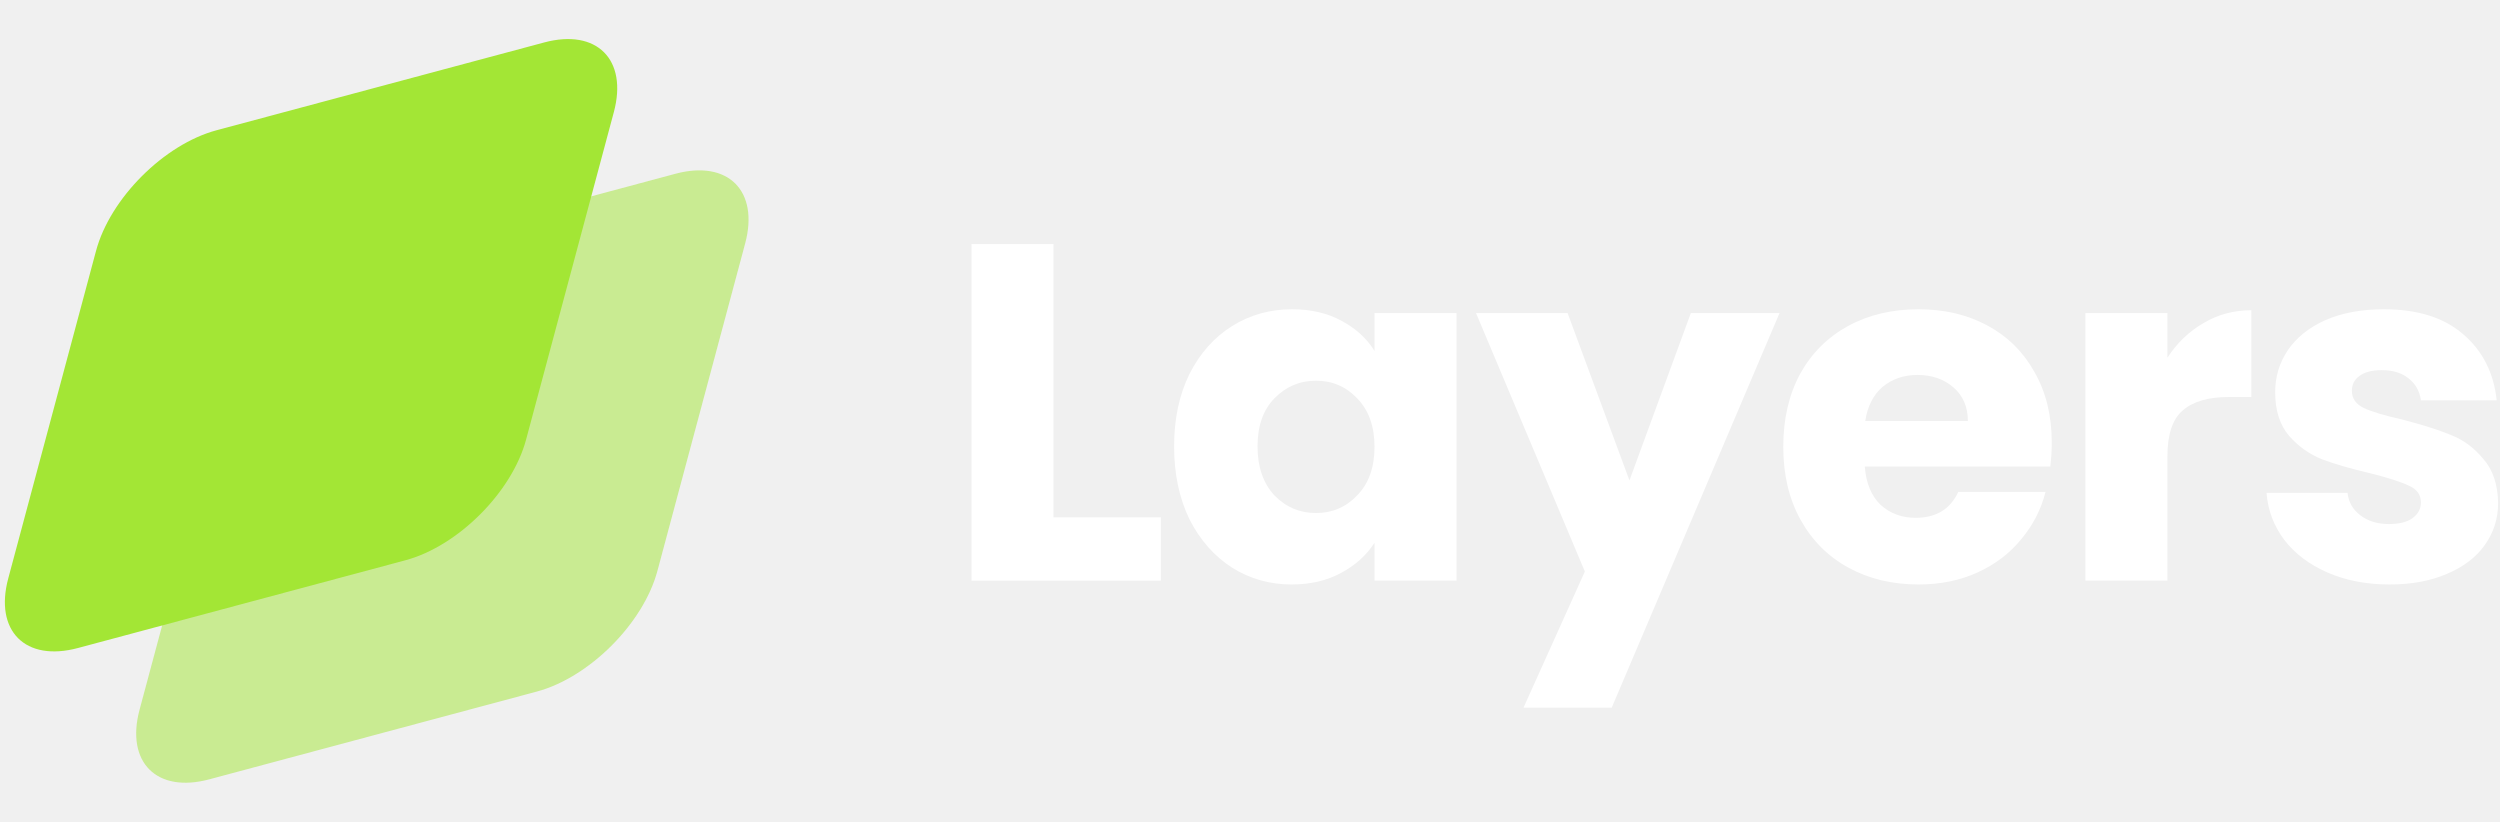
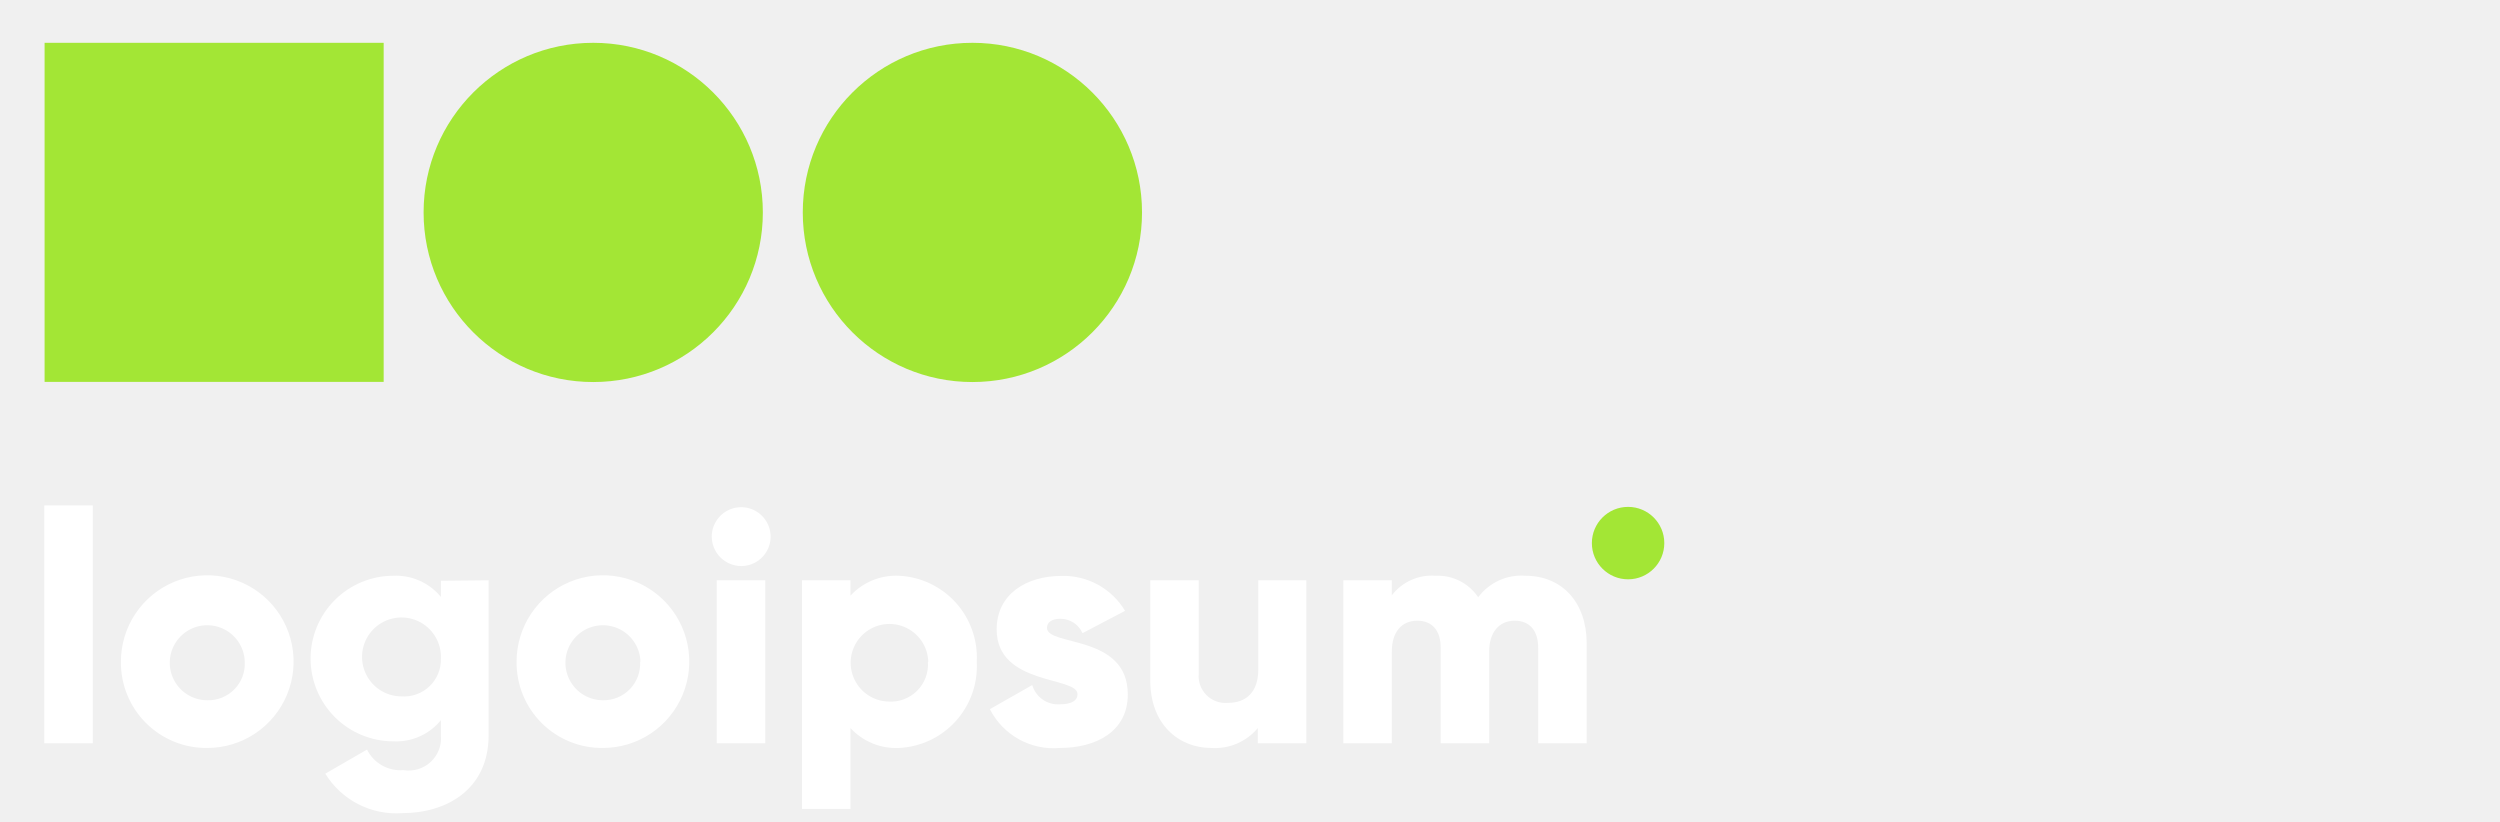
- <svg xmlns="http://www.w3.org/2000/svg" width="146" height="48" viewBox="0 0 146 48" fill="none">
-   <path d="M13.278 22.318C14.1 19.25 17.254 16.096 20.322 15.274L39.451 10.147C42.519 9.325 44.34 11.146 43.518 14.214L38.392 33.343C37.569 36.411 34.415 39.565 31.347 40.388L12.218 45.514C9.15 46.336 7.329 44.515 8.151 41.447L13.278 22.318Z" fill="#A3E635" fill-opacity="0.5" />
-   <path d="M5.609 14.649C6.431 11.581 9.585 8.427 12.653 7.605L31.782 2.479C34.85 1.656 36.671 3.477 35.849 6.545L30.723 25.674C29.9 28.742 26.747 31.896 23.678 32.719L4.549 37.845C1.481 38.667 -0.34 36.847 0.482 33.778L5.609 14.649Z" fill="#A3E635" />
-   <path d="M61.524 30.213H67.796V33.909H56.736V14.253H61.524V30.213Z" fill="white" />
-   <path d="M68.568 26.069C68.568 24.464 68.867 23.055 69.464 21.841C70.08 20.628 70.911 19.695 71.956 19.041C73.001 18.388 74.168 18.061 75.456 18.061C76.557 18.061 77.519 18.285 78.34 18.733C79.18 19.181 79.824 19.769 80.272 20.497V18.285H85.06V33.909H80.272V31.697C79.805 32.425 79.152 33.013 78.312 33.461C77.491 33.909 76.529 34.133 75.428 34.133C74.159 34.133 73.001 33.806 71.956 33.153C70.911 32.481 70.08 31.538 69.464 30.325C68.867 29.093 68.568 27.674 68.568 26.069ZM80.272 26.097C80.272 24.902 79.936 23.96 79.264 23.269C78.611 22.578 77.808 22.233 76.856 22.233C75.904 22.233 75.092 22.578 74.42 23.269C73.767 23.941 73.44 24.875 73.44 26.069C73.44 27.264 73.767 28.216 74.42 28.925C75.092 29.616 75.904 29.961 76.856 29.961C77.808 29.961 78.611 29.616 79.264 28.925C79.936 28.235 80.272 27.292 80.272 26.097Z" fill="white" />
-   <path d="M103.924 18.285L94.124 41.329H88.972L92.556 33.377L86.2 18.285H91.548L95.16 28.057L98.744 18.285H103.924Z" fill="white" />
-   <path d="M119.823 25.845C119.823 26.293 119.795 26.76 119.739 27.245H108.903C108.978 28.216 109.286 28.962 109.827 29.485C110.387 29.989 111.069 30.241 111.871 30.241C113.066 30.241 113.897 29.737 114.363 28.729H119.459C119.198 29.756 118.722 30.68 118.031 31.501C117.359 32.322 116.51 32.967 115.483 33.433C114.457 33.9 113.309 34.133 112.039 34.133C110.509 34.133 109.146 33.806 107.951 33.153C106.757 32.5 105.823 31.567 105.151 30.353C104.479 29.14 104.143 27.721 104.143 26.097C104.143 24.473 104.47 23.055 105.123 21.841C105.795 20.628 106.729 19.695 107.923 19.041C109.118 18.388 110.49 18.061 112.039 18.061C113.551 18.061 114.895 18.378 116.071 19.013C117.247 19.648 118.162 20.553 118.815 21.729C119.487 22.905 119.823 24.277 119.823 25.845ZM114.923 24.585C114.923 23.764 114.643 23.11 114.083 22.625C113.523 22.14 112.823 21.897 111.983 21.897C111.181 21.897 110.499 22.131 109.939 22.597C109.398 23.064 109.062 23.727 108.931 24.585H114.923Z" fill="white" />
-   <path d="M126.577 20.889C127.137 20.03 127.837 19.358 128.677 18.873C129.517 18.369 130.451 18.117 131.477 18.117V23.185H130.161C128.967 23.185 128.071 23.447 127.473 23.969C126.876 24.473 126.577 25.369 126.577 26.657V33.909H121.789V18.285H126.577V20.889Z" fill="white" />
-   <path d="M139.562 34.133C138.199 34.133 136.986 33.9 135.922 33.433C134.858 32.967 134.018 32.332 133.402 31.529C132.786 30.708 132.441 29.793 132.366 28.785H137.098C137.154 29.326 137.406 29.765 137.854 30.101C138.302 30.437 138.853 30.605 139.506 30.605C140.103 30.605 140.561 30.493 140.878 30.269C141.214 30.026 141.382 29.718 141.382 29.345C141.382 28.897 141.149 28.57 140.682 28.365C140.215 28.141 139.459 27.898 138.414 27.637C137.294 27.376 136.361 27.105 135.614 26.825C134.867 26.526 134.223 26.069 133.682 25.453C133.141 24.819 132.87 23.969 132.87 22.905C132.87 22.009 133.113 21.197 133.598 20.469C134.102 19.723 134.83 19.134 135.782 18.705C136.753 18.276 137.901 18.061 139.226 18.061C141.186 18.061 142.726 18.547 143.846 19.517C144.985 20.488 145.638 21.776 145.806 23.381H141.382C141.307 22.84 141.065 22.41 140.654 22.093C140.262 21.776 139.739 21.617 139.086 21.617C138.526 21.617 138.097 21.729 137.798 21.953C137.499 22.159 137.35 22.448 137.35 22.821C137.35 23.269 137.583 23.605 138.05 23.829C138.535 24.053 139.282 24.277 140.29 24.501C141.447 24.8 142.39 25.099 143.118 25.397C143.846 25.677 144.481 26.144 145.022 26.797C145.582 27.432 145.871 28.291 145.89 29.373C145.89 30.288 145.629 31.109 145.106 31.837C144.602 32.547 143.865 33.106 142.894 33.517C141.942 33.928 140.831 34.133 139.562 34.133Z" fill="white" />
+ <svg xmlns="http://www.w3.org/2000/svg" id="logo-4" width="146" height="48" viewBox="0 0 146 48" fill="none">
+   <path d="M2.585 29.517H5.418V43.407H2.585V29.517Z" class="cneutral" fill="#ffffff" />
+   <path d="M7.061 38.648C7.059 37.65 7.353 36.674 7.906 35.844C8.459 35.013 9.246 34.365 10.168 33.982C11.089 33.599 12.103 33.498 13.082 33.692C14.06 33.885 14.96 34.365 15.666 35.069C16.372 35.774 16.853 36.673 17.049 37.651C17.244 38.63 17.145 39.644 16.763 40.566C16.382 41.488 15.736 42.276 14.906 42.831C14.077 43.385 13.101 43.681 12.104 43.681C11.44 43.689 10.782 43.564 10.167 43.313C9.553 43.063 8.994 42.693 8.525 42.224C8.055 41.756 7.684 41.198 7.432 40.584C7.181 39.969 7.055 39.311 7.061 38.648ZM14.294 38.648C14.283 38.217 14.146 37.799 13.898 37.447C13.651 37.094 13.305 36.822 12.904 36.665C12.502 36.508 12.064 36.472 11.643 36.563C11.222 36.654 10.836 36.867 10.536 37.175C10.235 37.484 10.032 37.874 9.952 38.298C9.872 38.721 9.918 39.158 10.086 39.556C10.253 39.953 10.534 40.291 10.893 40.53C11.252 40.768 11.673 40.895 12.104 40.895C12.399 40.904 12.692 40.851 12.965 40.74C13.238 40.629 13.486 40.463 13.692 40.252C13.898 40.041 14.057 39.789 14.161 39.513C14.265 39.237 14.31 38.942 14.294 38.648Z" class="cneutral" fill="#ffffff" />
+   <path d="M28.535 33.889V42.935C28.535 46.136 26.032 47.487 23.502 47.487C22.612 47.553 21.721 47.373 20.926 46.966C20.132 46.56 19.464 45.943 18.997 45.182L21.433 43.776C21.627 44.165 21.933 44.488 22.311 44.702C22.69 44.915 23.125 45.011 23.558 44.975C23.843 45.022 24.136 45.004 24.413 44.92C24.69 44.837 24.944 44.691 25.156 44.494C25.367 44.297 25.531 44.054 25.634 43.784C25.737 43.513 25.776 43.223 25.749 42.935V42.057C25.416 42.467 24.991 42.792 24.509 43.007C24.026 43.222 23.5 43.32 22.973 43.294C21.69 43.294 20.461 42.785 19.554 41.878C18.647 40.971 18.138 39.741 18.138 38.459C18.138 37.177 18.647 35.947 19.554 35.04C20.461 34.134 21.69 33.624 22.973 33.624C23.5 33.6 24.025 33.699 24.507 33.914C24.989 34.129 25.414 34.453 25.749 34.861V33.917L28.535 33.889ZM25.749 38.459C25.768 38 25.649 37.545 25.407 37.154C25.166 36.763 24.813 36.453 24.394 36.264C23.975 36.075 23.509 36.016 23.056 36.094C22.603 36.172 22.184 36.383 21.852 36.702C21.52 37.02 21.291 37.43 21.194 37.879C21.098 38.328 21.137 38.797 21.309 39.223C21.48 39.65 21.775 40.015 22.155 40.273C22.536 40.531 22.985 40.668 23.445 40.669C23.745 40.69 24.046 40.648 24.329 40.546C24.612 40.444 24.87 40.283 25.087 40.075C25.304 39.867 25.475 39.615 25.589 39.337C25.703 39.059 25.758 38.76 25.749 38.459Z" class="cneutral" fill="#ffffff" />
+   <path d="M30.168 38.648C30.166 37.65 30.461 36.674 31.014 35.844C31.567 35.013 32.353 34.365 33.275 33.982C34.196 33.599 35.21 33.498 36.189 33.692C37.168 33.885 38.067 34.365 38.773 35.069C39.479 35.774 39.961 36.673 40.156 37.651C40.351 38.63 40.252 39.644 39.87 40.566C39.489 41.488 38.843 42.276 38.013 42.831C37.184 43.385 36.209 43.681 35.211 43.681C34.547 43.689 33.889 43.564 33.274 43.313C32.66 43.063 32.101 42.693 31.632 42.224C31.162 41.756 30.791 41.198 30.539 40.584C30.288 39.969 30.162 39.311 30.168 38.648ZM37.402 38.648C37.391 38.217 37.253 37.799 37.005 37.447C36.758 37.094 36.412 36.822 36.011 36.665C35.61 36.508 35.171 36.472 34.75 36.563C34.329 36.654 33.944 36.867 33.643 37.175C33.342 37.484 33.139 37.874 33.059 38.298C32.979 38.721 33.026 39.158 33.193 39.556C33.36 39.953 33.641 40.291 34 40.53C34.359 40.768 34.78 40.895 35.211 40.895C35.504 40.901 35.795 40.846 36.066 40.734C36.337 40.622 36.583 40.456 36.786 40.245C36.99 40.034 37.148 39.783 37.251 39.508C37.353 39.234 37.398 38.941 37.383 38.648H37.402Z" class="cneutral" fill="#ffffff" />
+   <path d="M41.566 31.339C41.566 30.999 41.667 30.667 41.856 30.384C42.045 30.102 42.313 29.881 42.627 29.751C42.941 29.621 43.287 29.587 43.62 29.653C43.953 29.72 44.26 29.883 44.5 30.124C44.74 30.364 44.904 30.67 44.97 31.004C45.037 31.337 45.003 31.683 44.873 31.997C44.742 32.311 44.522 32.579 44.24 32.768C43.957 32.957 43.625 33.058 43.285 33.058C42.83 33.055 42.394 32.873 42.072 32.551C41.75 32.23 41.569 31.794 41.566 31.339ZM41.859 33.889H44.692V43.407H41.859V33.889Z" class="cneutral" fill="#ffffff" />
+   <path d="M57.043 38.648C57.077 39.277 56.987 39.907 56.777 40.501C56.567 41.095 56.242 41.642 55.819 42.11C55.397 42.577 54.887 42.957 54.317 43.227C53.748 43.496 53.13 43.651 52.501 43.681C51.973 43.706 51.445 43.616 50.956 43.415C50.466 43.214 50.027 42.909 49.668 42.52V47.241H46.835V33.889H49.668V34.786C50.027 34.397 50.466 34.091 50.956 33.89C51.445 33.69 51.973 33.599 52.501 33.624C53.13 33.654 53.746 33.809 54.315 34.078C54.884 34.347 55.394 34.726 55.816 35.192C56.238 35.659 56.563 36.205 56.774 36.798C56.985 37.391 57.076 38.02 57.043 38.648ZM54.21 38.648C54.199 38.205 54.058 37.775 53.805 37.411C53.551 37.047 53.197 36.765 52.785 36.601C52.374 36.436 51.923 36.396 51.488 36.485C51.054 36.575 50.656 36.789 50.342 37.103C50.029 37.416 49.814 37.815 49.725 38.249C49.635 38.683 49.675 39.134 49.84 39.546C50.004 39.958 50.286 40.312 50.65 40.565C51.014 40.819 51.444 40.96 51.887 40.971C52.197 40.991 52.506 40.944 52.796 40.834C53.086 40.724 53.349 40.553 53.567 40.333C53.785 40.113 53.954 39.849 54.062 39.558C54.169 39.267 54.214 38.957 54.191 38.648H54.21Z" class="cneutral" fill="#ffffff" />
+   <path d="M65.863 40.555C65.863 42.746 63.974 43.681 61.897 43.681C61.067 43.755 60.234 43.578 59.505 43.174C58.777 42.77 58.186 42.157 57.808 41.415L60.282 40.008C60.383 40.351 60.598 40.65 60.891 40.854C61.185 41.059 61.54 41.157 61.897 41.131C62.586 41.131 62.926 40.914 62.926 40.536C62.926 39.488 58.205 40.045 58.205 36.759C58.205 34.682 59.961 33.634 61.982 33.634C62.728 33.611 63.466 33.788 64.12 34.147C64.774 34.505 65.32 35.032 65.703 35.673L63.219 36.977C63.109 36.727 62.929 36.515 62.702 36.366C62.474 36.217 62.207 36.137 61.935 36.136C61.444 36.136 61.142 36.325 61.142 36.674C61.179 37.76 65.863 37.033 65.863 40.555Z" class="cneutral" fill="#ffffff" />
+   <path d="M76.288 33.889V43.407H73.455V42.52C73.126 42.914 72.707 43.225 72.235 43.427C71.762 43.629 71.248 43.716 70.736 43.681C68.847 43.681 67.175 42.312 67.175 39.734V33.889H70.008V39.318C69.984 39.55 70.01 39.784 70.087 40.004C70.164 40.223 70.289 40.423 70.453 40.589C70.616 40.754 70.815 40.881 71.033 40.96C71.252 41.039 71.486 41.069 71.718 41.047C72.756 41.047 73.484 40.442 73.484 39.092V33.889H76.288Z" class="cneutral" fill="#ffffff" />
+   <path d="M92.662 37.571V43.407H89.829V37.817C89.829 36.873 89.367 36.249 88.46 36.249C87.554 36.249 86.968 36.92 86.968 38.044V43.407H84.135V37.817C84.135 36.873 83.682 36.249 82.766 36.249C81.85 36.249 81.283 36.92 81.283 38.044V43.407H78.451V33.889H81.283V34.767C81.579 34.379 81.968 34.071 82.413 33.872C82.858 33.672 83.347 33.587 83.833 33.624C84.322 33.6 84.808 33.704 85.245 33.924C85.682 34.144 86.054 34.473 86.326 34.88C86.642 34.455 87.061 34.117 87.543 33.897C88.025 33.677 88.555 33.583 89.083 33.624C91.236 33.624 92.662 35.192 92.662 37.571Z" class="cneutral" fill="#ffffff" />
+   <path d="M95.08 33.832C96.248 33.832 97.195 32.885 97.195 31.717C97.195 30.549 96.248 29.602 95.08 29.602C93.912 29.602 92.965 30.549 92.965 31.717C92.965 32.885 93.912 33.832 95.08 33.832Z" class="cneutral" fill="#A3E635" />
+   <path d="M34.644 22.311C40.115 22.311 44.55 17.877 44.55 12.406C44.55 6.935 40.115 2.5 34.644 2.5C29.174 2.5 24.738 6.935 24.738 12.406C24.738 17.877 29.174 22.311 34.644 22.311Z" class="ccompli1" fill="#A3E635" />
+   <path d="M56.788 22.311C62.259 22.311 66.694 17.877 66.694 12.406C66.694 6.935 62.259 2.5 56.788 2.5C51.317 2.5 46.882 6.935 46.882 12.406C46.882 17.877 51.317 22.311 56.788 22.311Z" class="ccompli2" fill="#A3E635" />
+   <path d="M22.406 2.5H2.604V22.302H22.406V2.5Z" class="ccustom" fill="#A3E635" />
</svg>
